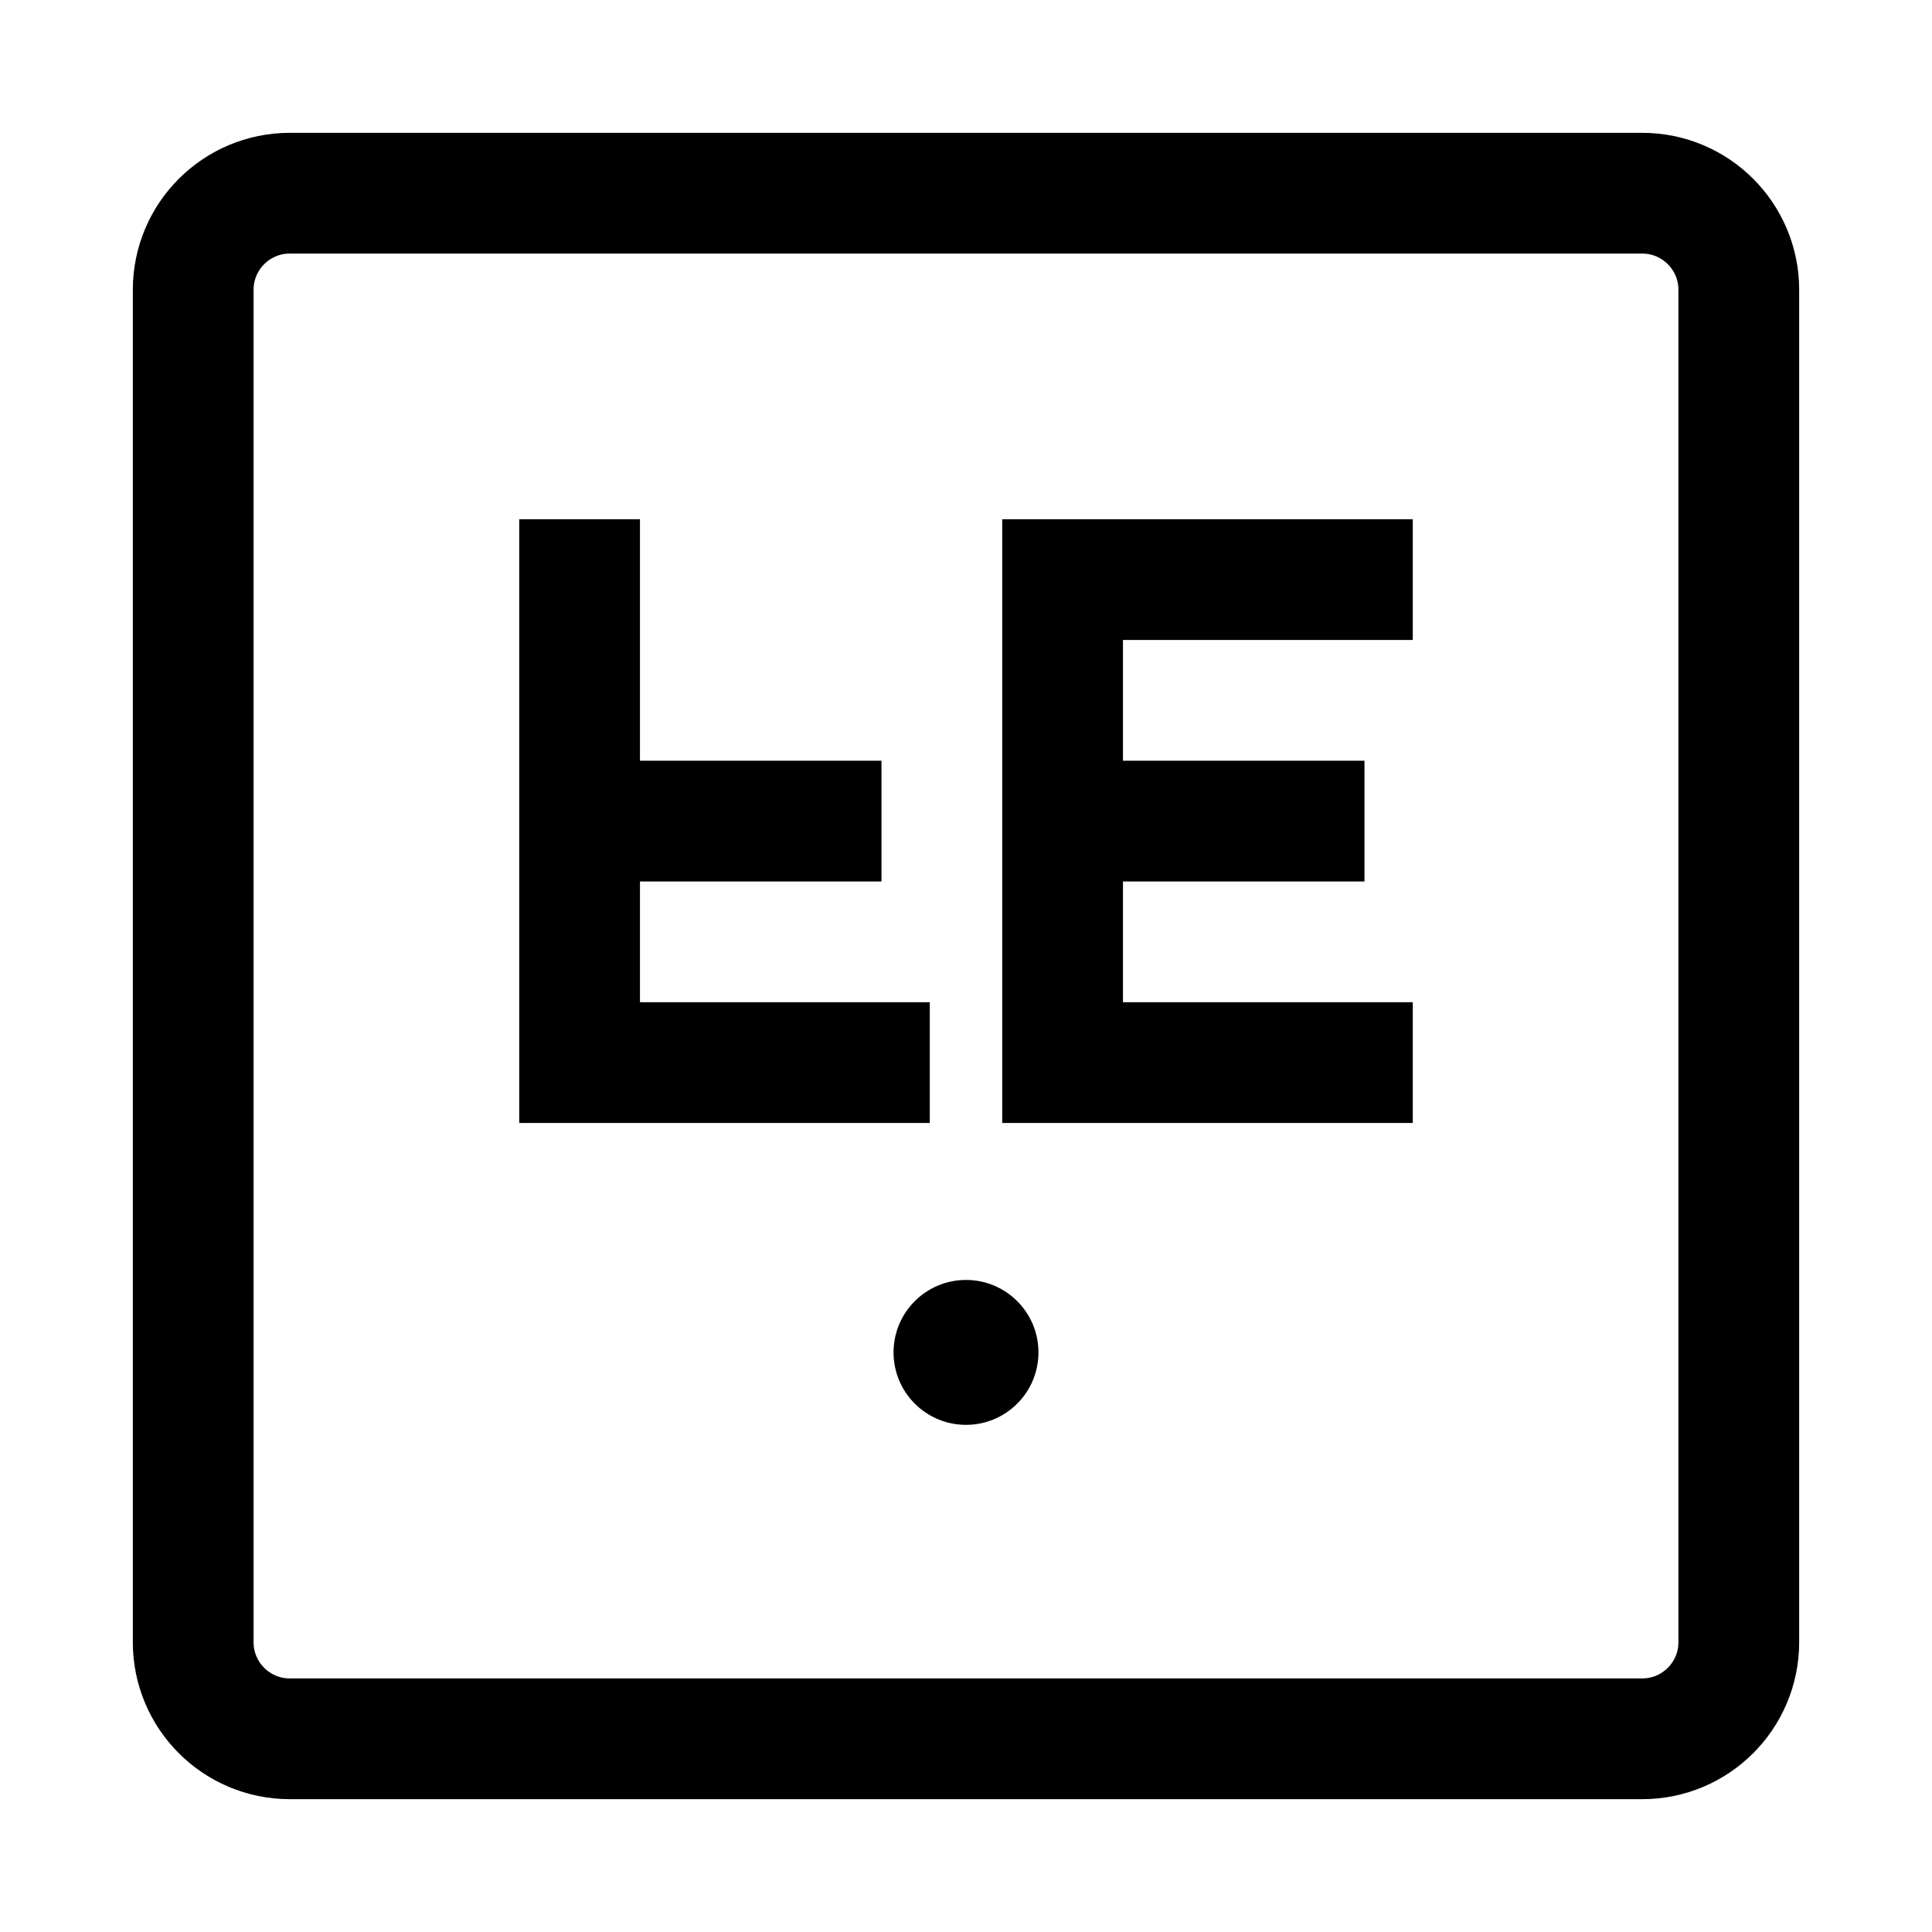
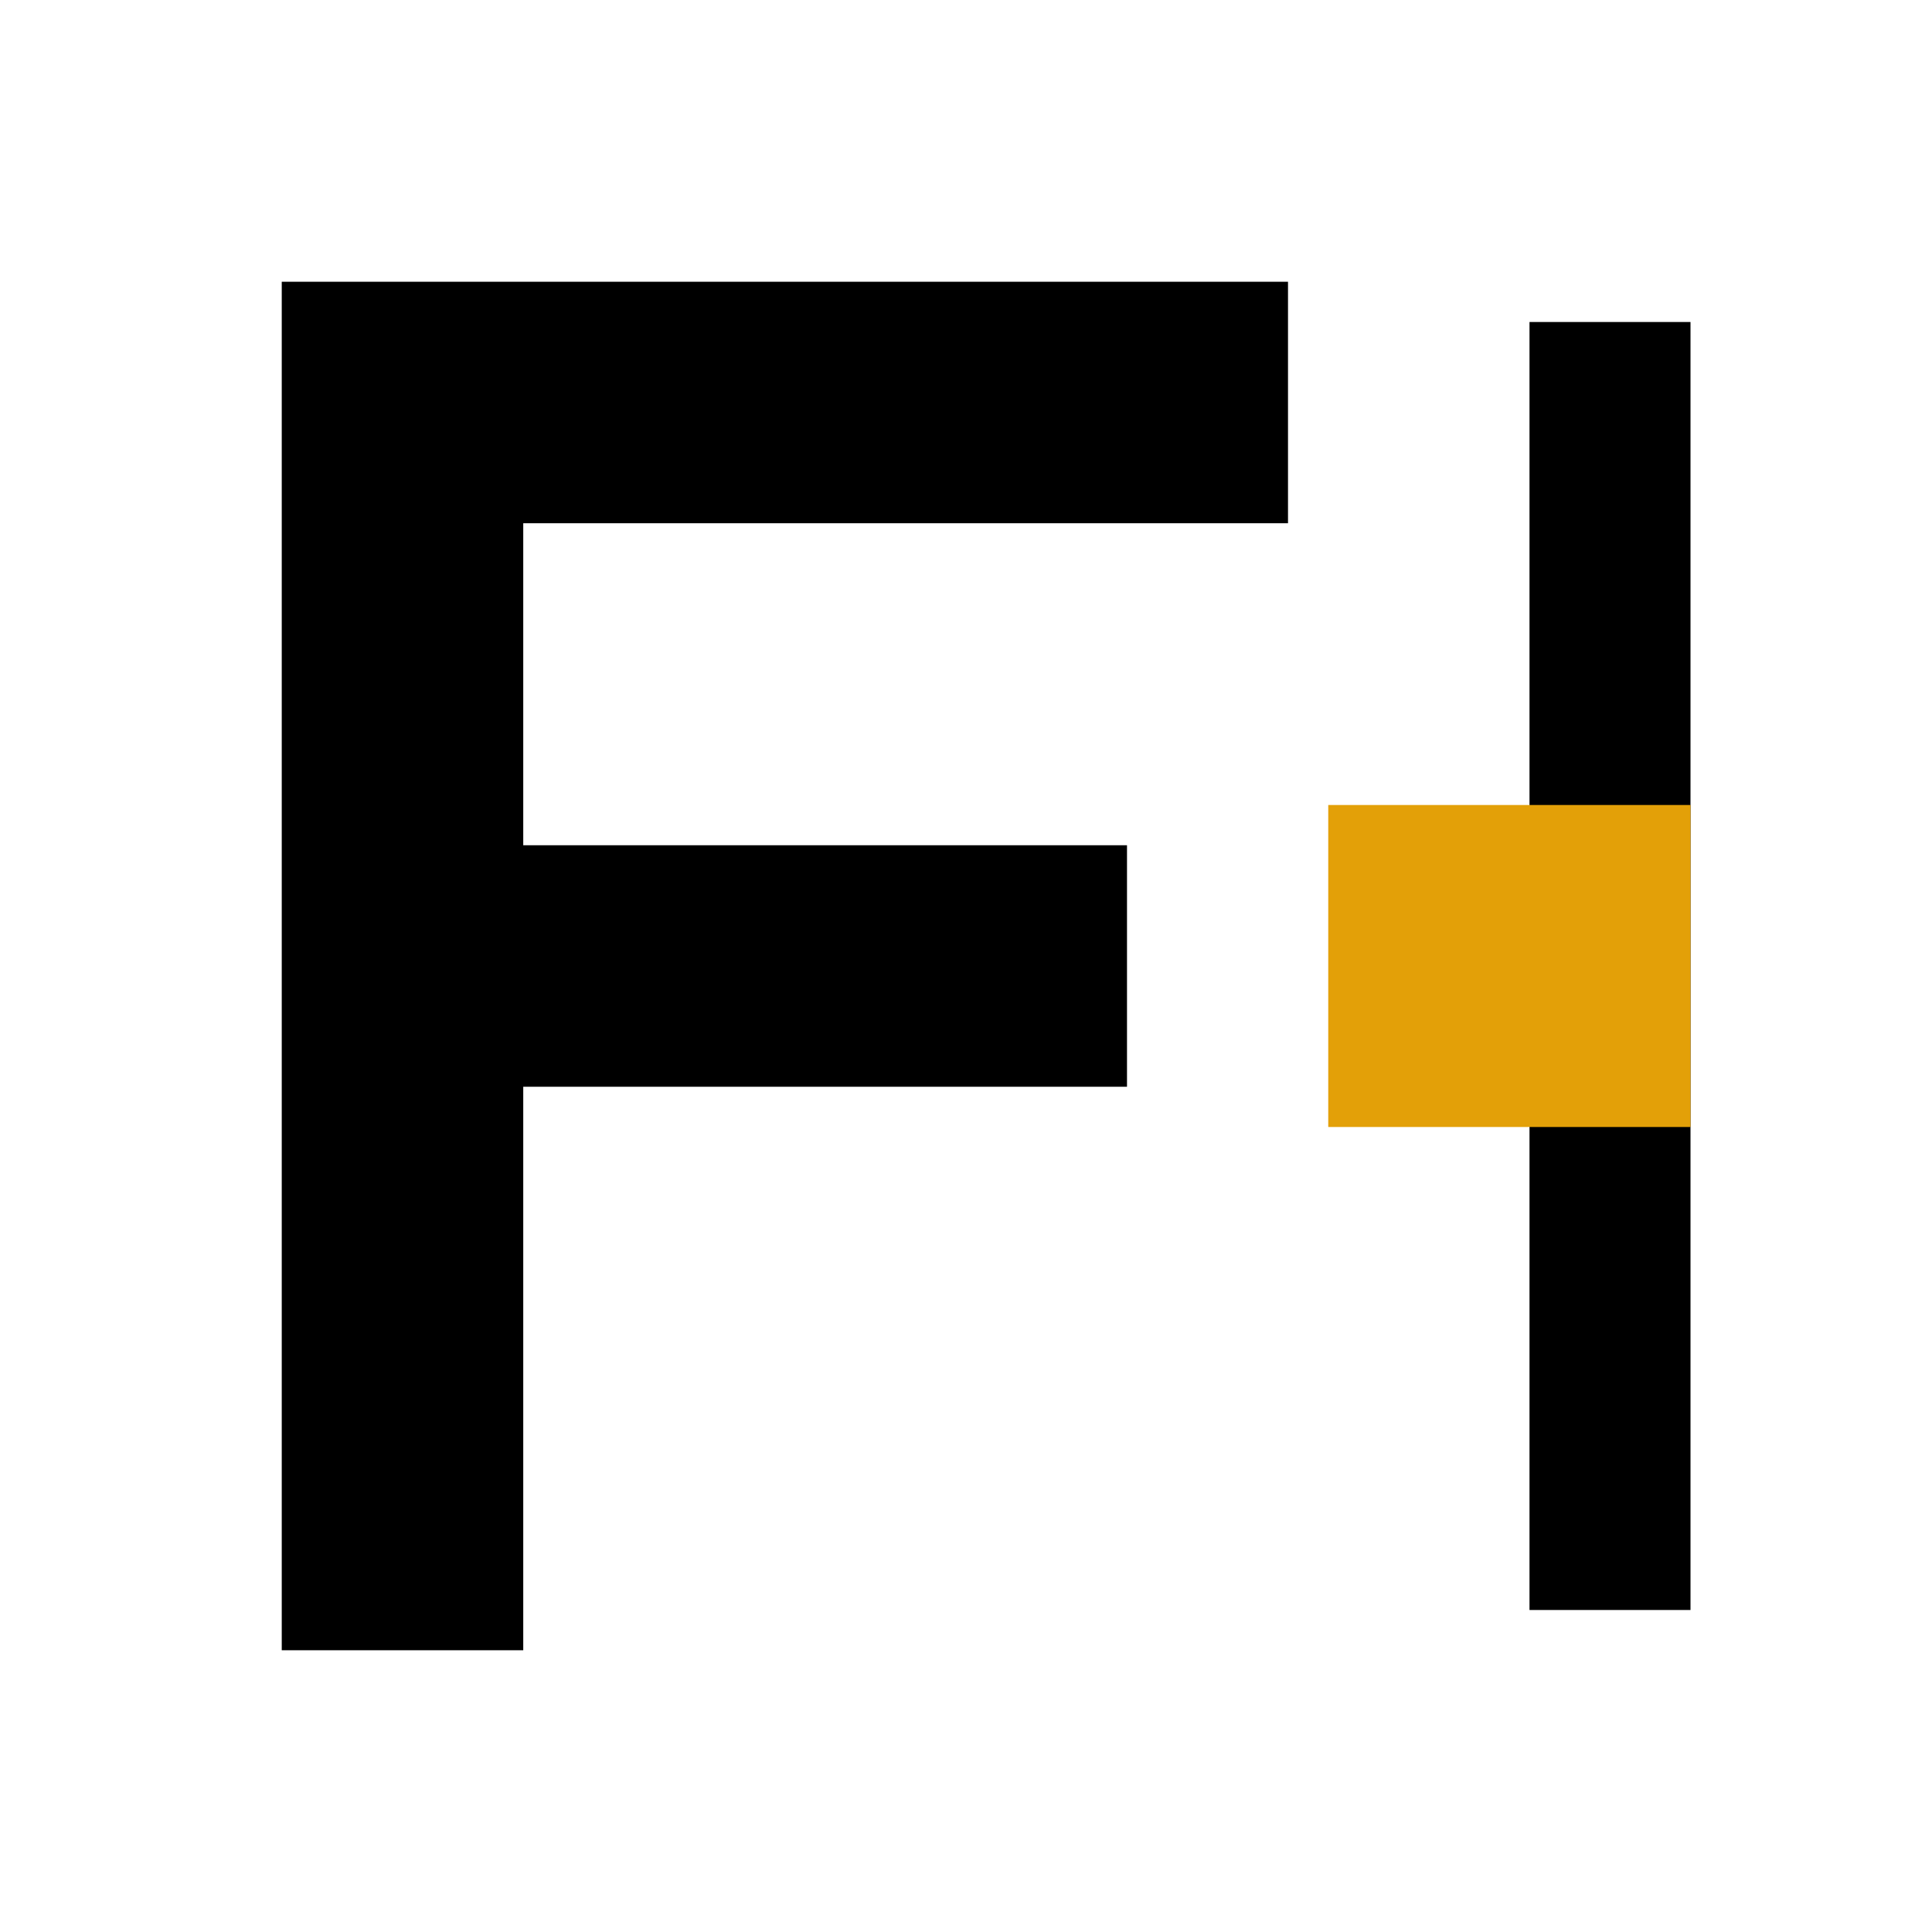
- <svg xmlns="http://www.w3.org/2000/svg" viewBox="0 0 40 40" fill="none">
-   <rect x="4" y="4" width="32" height="32" stroke="currentColor" stroke-width="2.5" rx="2" />
-   <path d="M12 12 L12 22 L18 22 M12 17 L17 17" stroke="currentColor" stroke-width="2.5" stroke-linecap="square" stroke-linejoin="miter" />
-   <path d="M22 12 L22 22 M22 12 L28 12 M22 17 L27 17 M22 22 L28 22" stroke="currentColor" stroke-width="2.5" stroke-linecap="square" stroke-linejoin="miter" />
-   <circle cx="20" cy="28" r="1.5" fill="currentColor" />
+ <svg xmlns="http://www.w3.org/2000/svg" viewBox="0 0 48 48" role="img" aria-labelledby="title desc">
+   <path fill="currentColor" d="M7 7h25v6H13v8h15v6H13v14H7z" />
+   <path fill="currentColor" d="M38 8h4v32h-4z" />
+   <path fill="#E3A008" d="M33 20h9v8h-9z" />
</svg>
